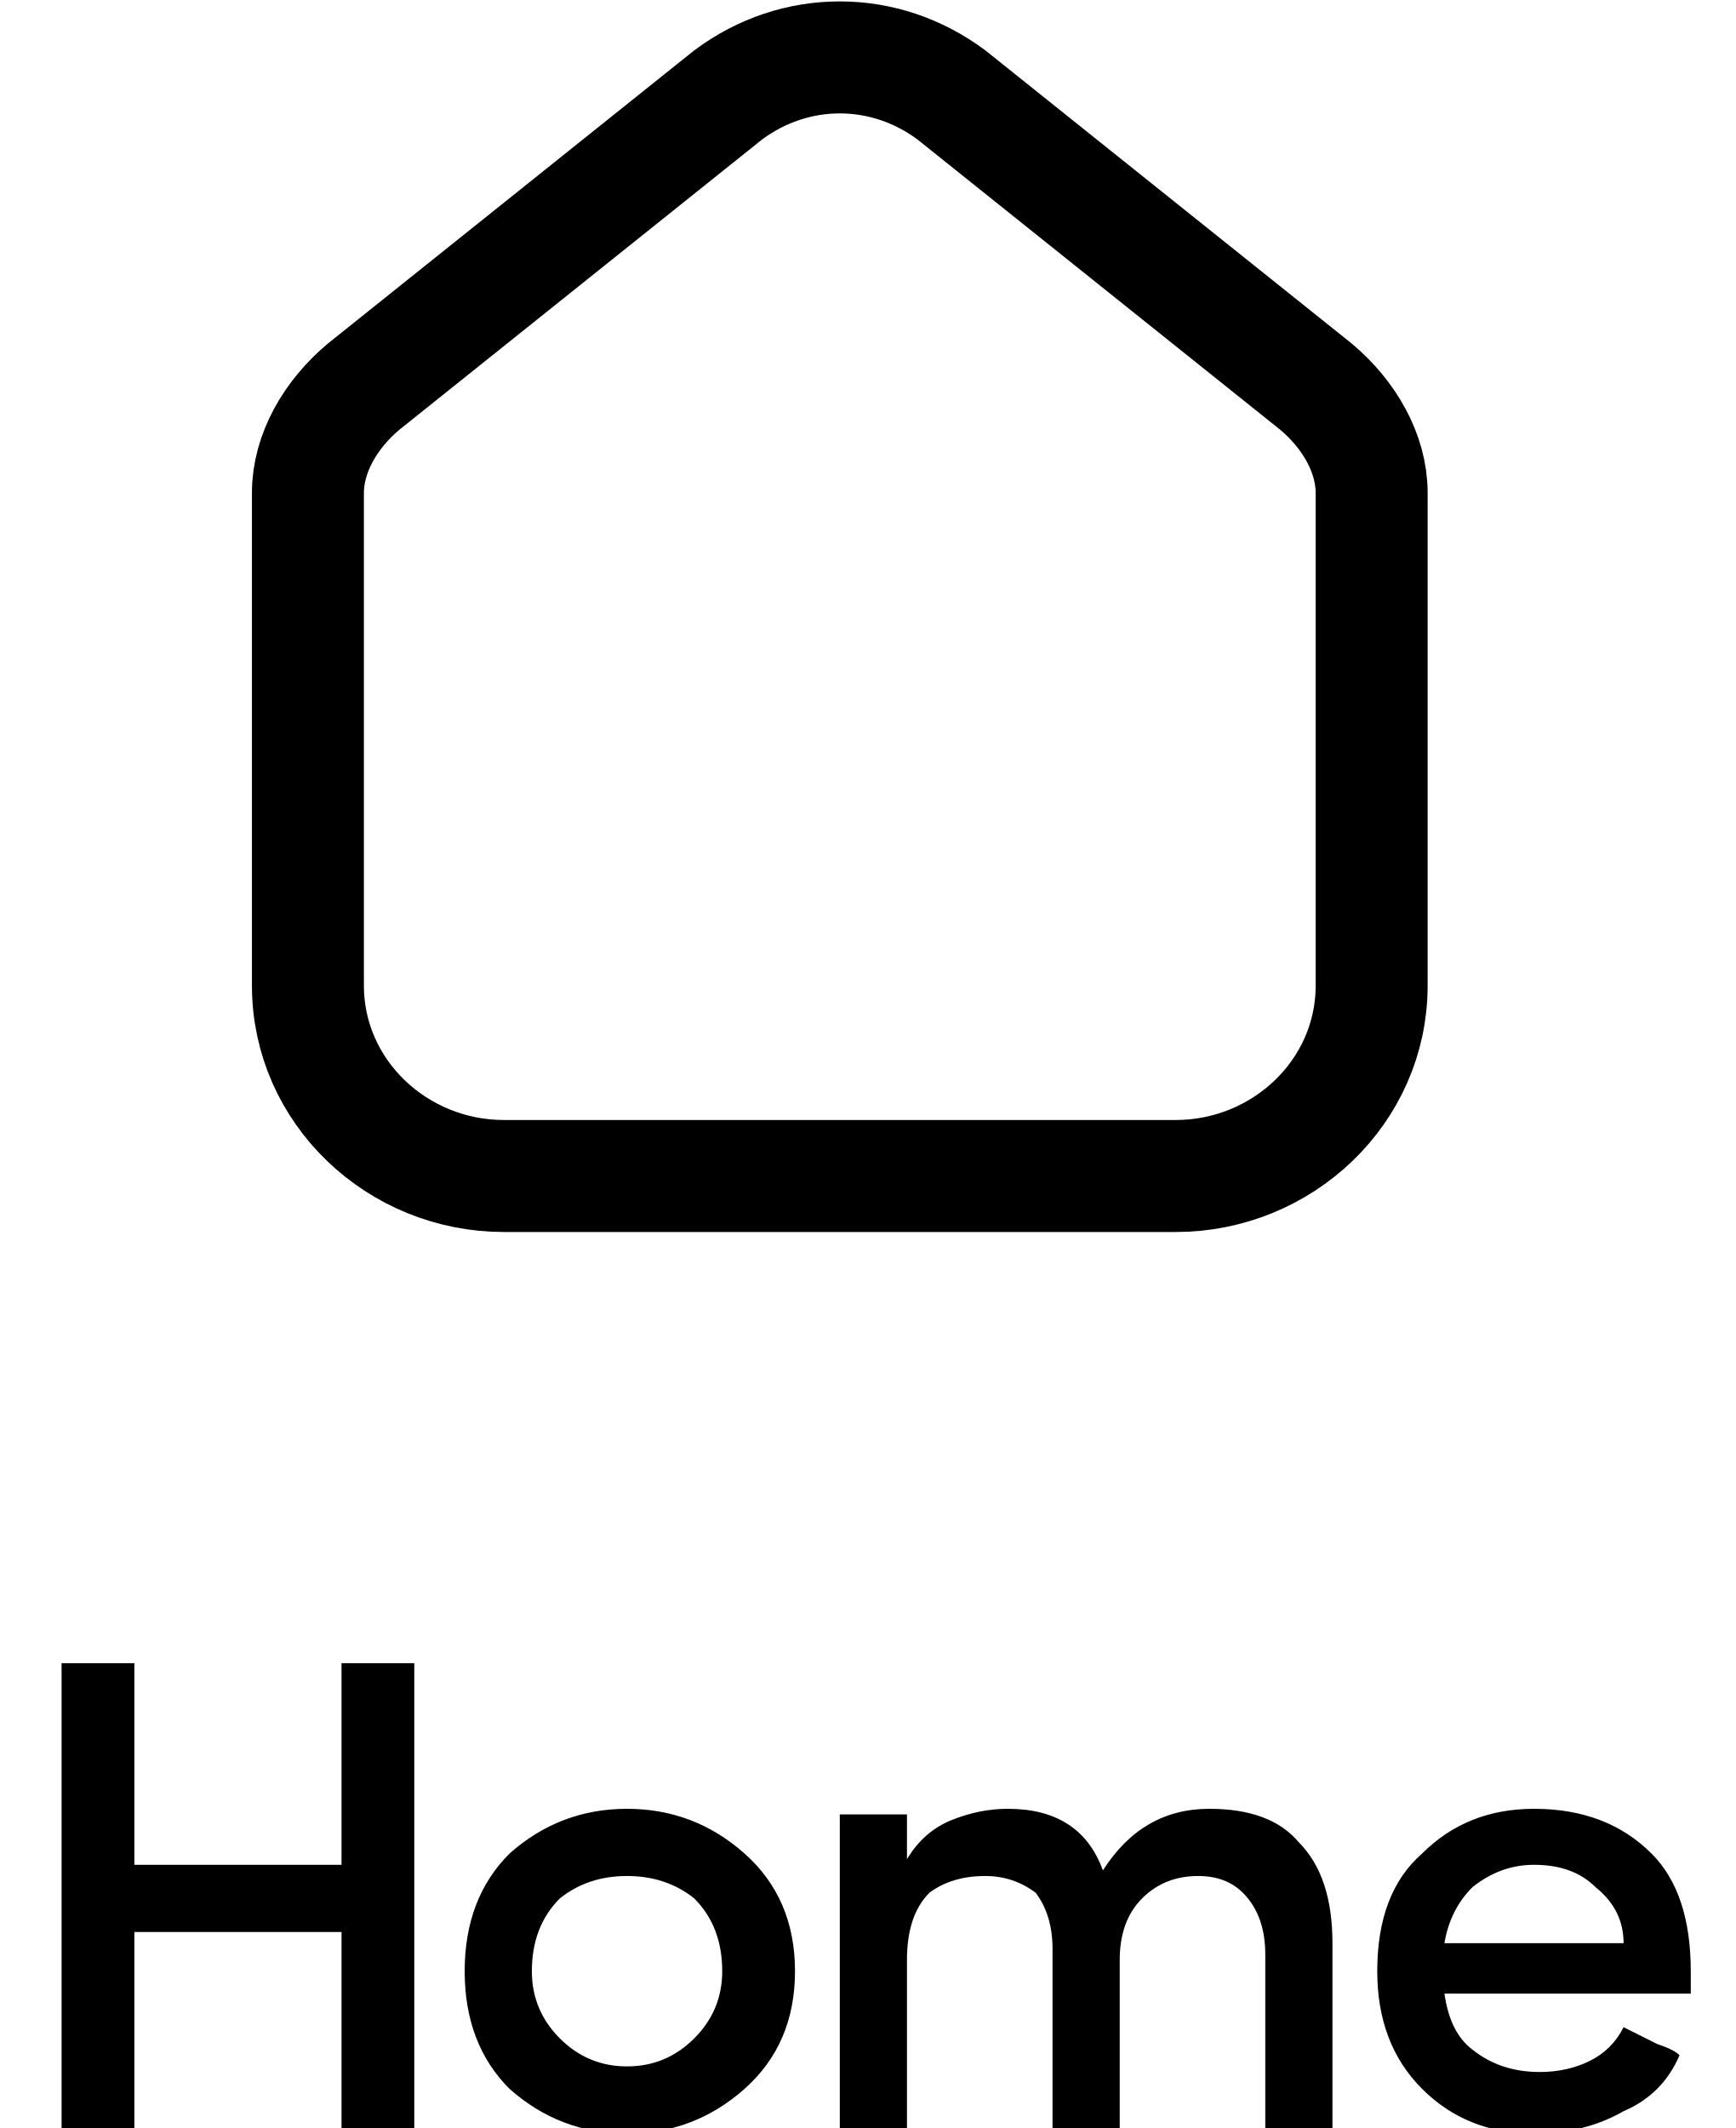
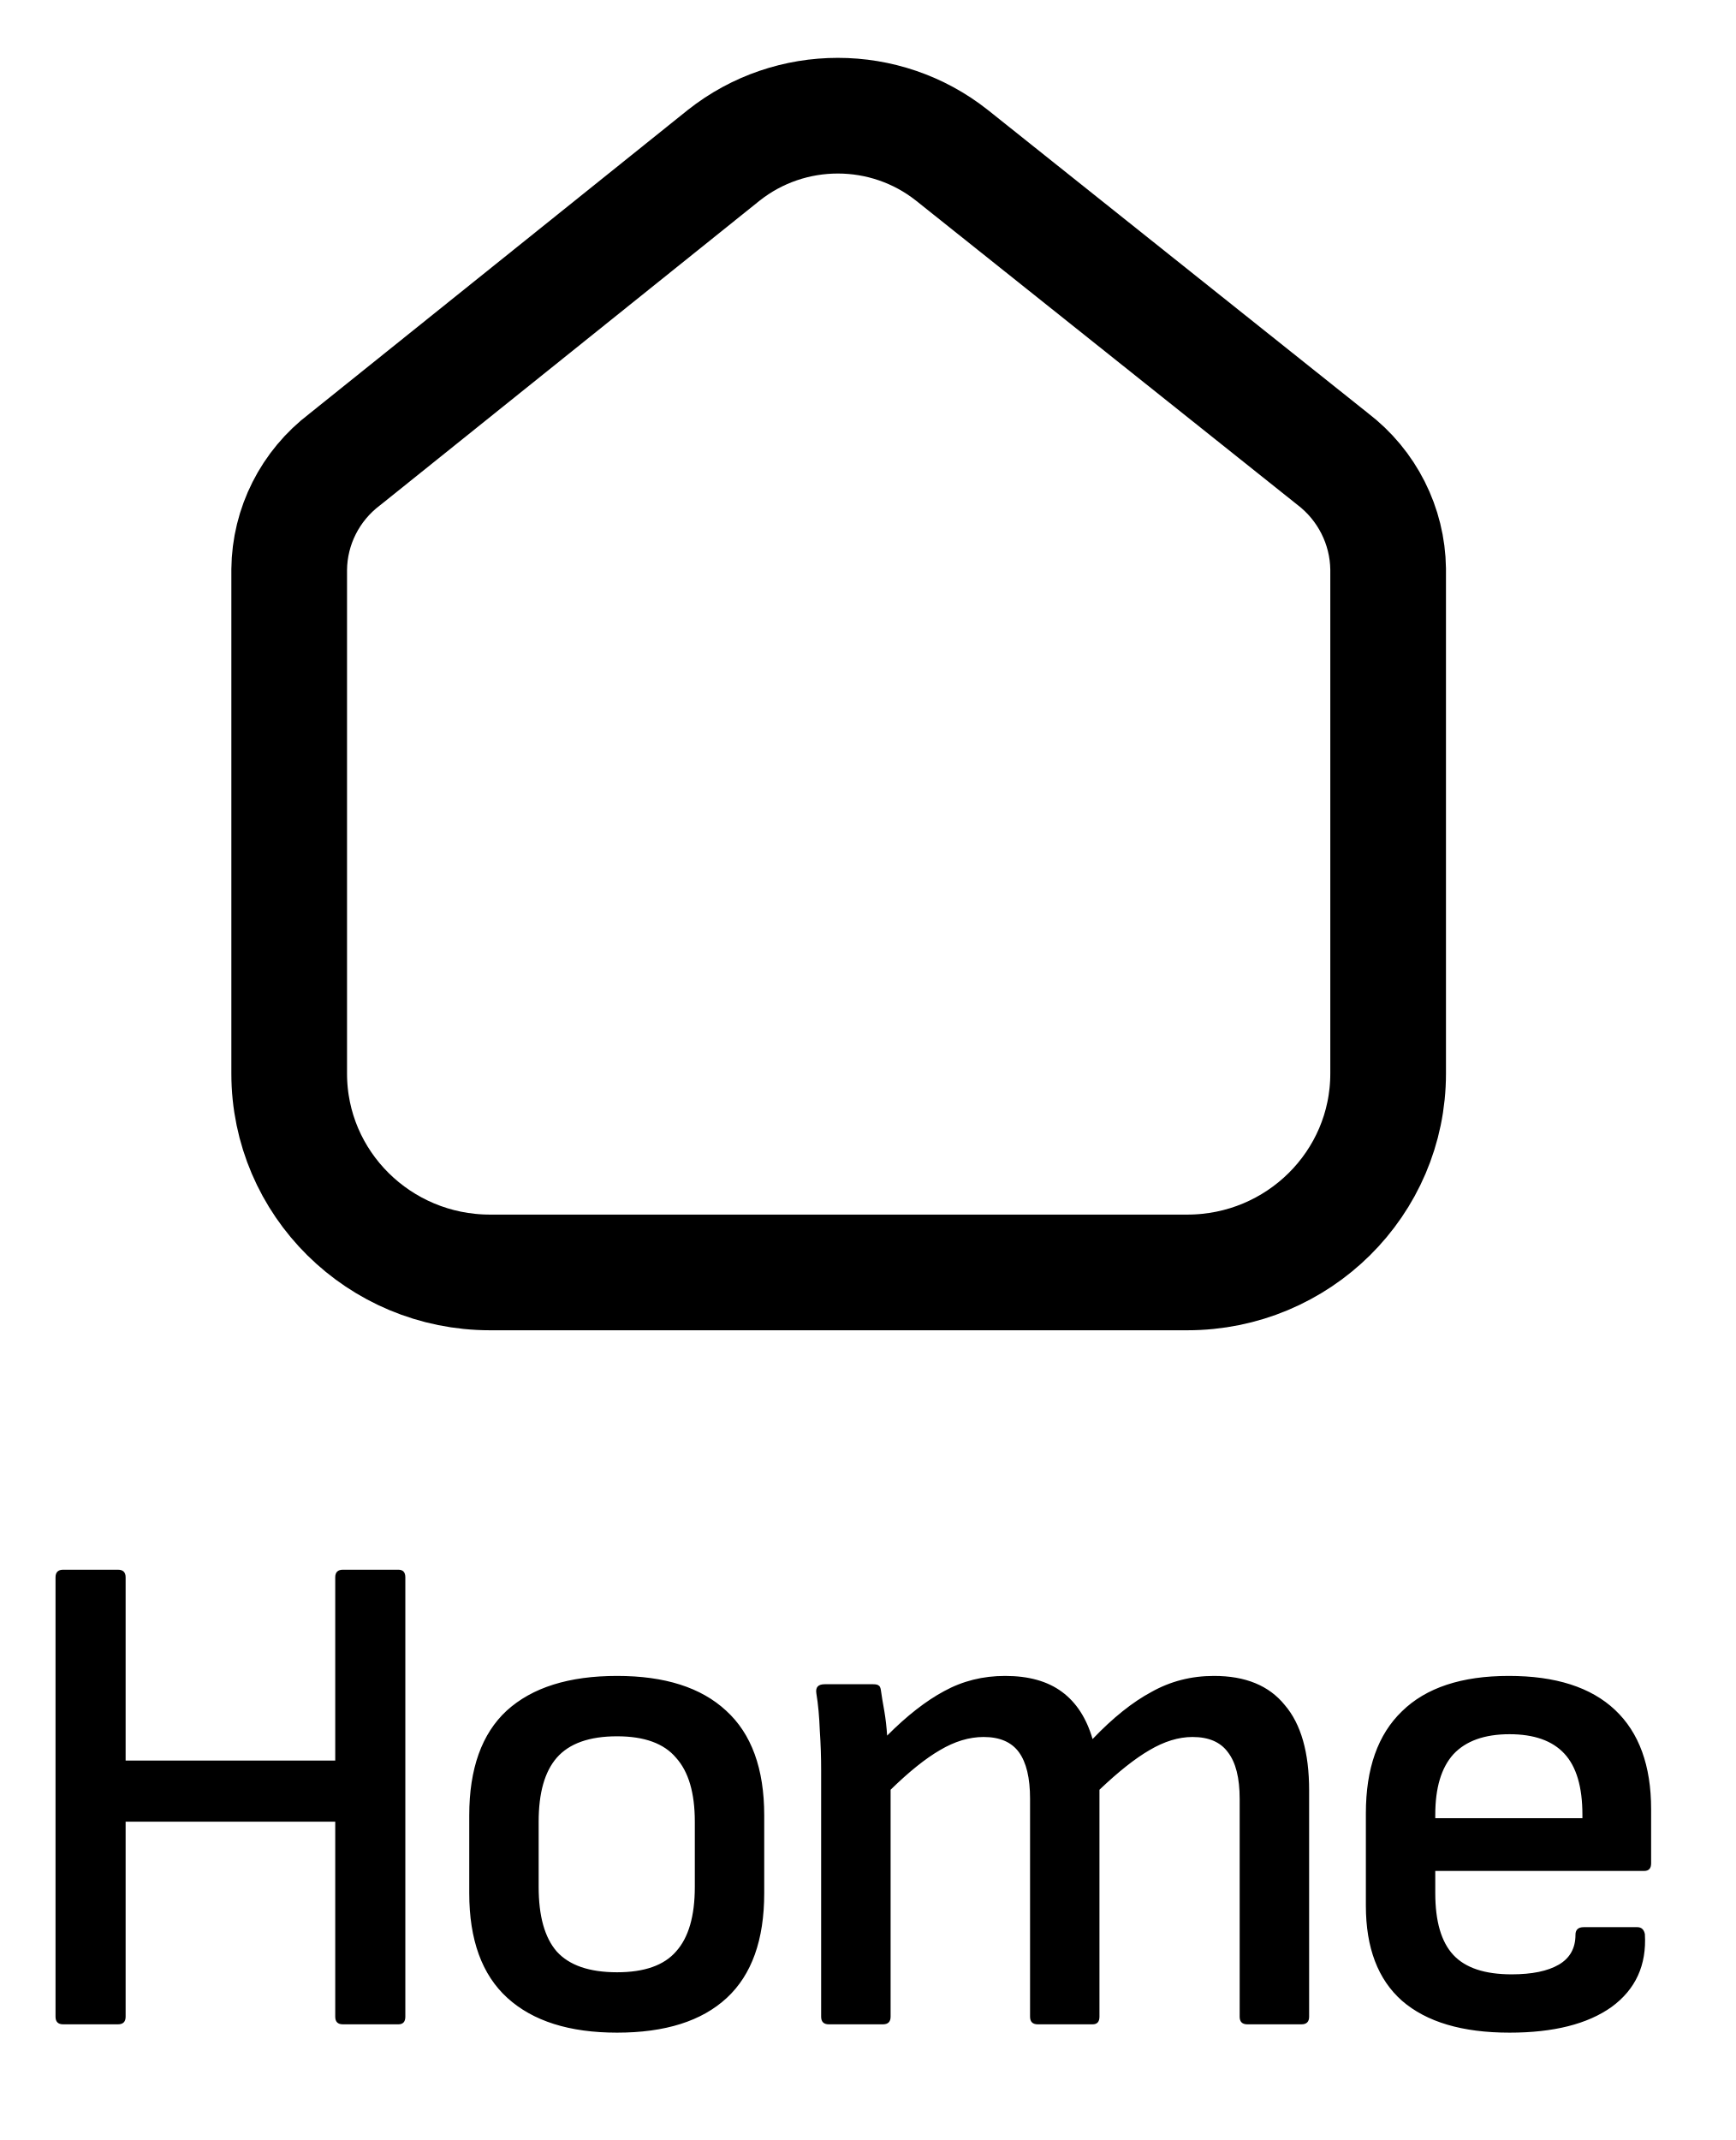
- <svg xmlns="http://www.w3.org/2000/svg" version="1.2" viewBox="0 0 31 38" width="31" height="38">
-   <style>.s0 { fill: currentColor }.s1 { fill: none;stroke: currentColor;stroke-linecap: round;stroke-linejoin: round;stroke-width: 2 } </style>
-   <path id="Layer" fill-rule="evenodd" class="s0" d="m6.1 29.7h1.3v8.3h-1.3v-3.5h-3.7v3.5h-1.3v-8.3h1.3v3.6h3.7zm7.2 7.6q-0.9 0.8-2.1 0.8q-1.2 0-2.1-0.8q-0.8-0.8-0.8-2.1q0-1.3 0.8-2.1q0.9-0.8 2.1-0.8q1.2 0 2.1 0.8q0.9 0.8 0.9 2.1q0 1.3-0.9 2.1zm-2.1-0.4q0.7 0 1.2-0.5q0.5-0.5 0.5-1.2q0-0.8-0.5-1.3q-0.5-0.4-1.2-0.4q-0.7 0-1.2 0.4q-0.5 0.5-0.5 1.3q0 0.7 0.5 1.2q0.5 0.5 1.2 0.5zm10.2-3.4q-0.6 0-1 0.4q-0.4 0.4-0.4 1.1v3h-1.2v-3.2q0-0.6-0.3-1q-0.4-0.3-0.9-0.3q-0.6 0-1 0.3q-0.4 0.4-0.4 1.2v3h-1.2v-5.6h1.2v0.8q0.3-0.5 0.8-0.7q0.5-0.2 1-0.2q1.3 0 1.7 1.1q0.7-1.1 1.9-1.1q1.1 0 1.6 0.6q0.6 0.6 0.6 1.8v3.3h-1.2v-3.1q0-0.7-0.4-1.1q-0.3-0.3-0.8-0.3zm8.8 1.7q0 0.3 0 0.4h-4.4q0.1 0.7 0.5 1q0.5 0.4 1.2 0.4q0.5 0 0.9-0.2q0.4-0.2 0.6-0.6q0.2 0.1 0.6 0.3q0.3 0.1 0.4 0.2q-0.3 0.7-1 1q-0.7 0.4-1.6 0.4q-1.2 0-2-0.8q-0.8-0.8-0.8-2.1q0-1.4 0.8-2.1q0.8-0.8 2-0.8q1.3 0 2.1 0.8q0.7 0.7 0.7 2.1zm-4.4-0.5h3.2q0-0.6-0.5-1q-0.4-0.4-1.1-0.4q-0.6 0-1.1 0.4q-0.4 0.4-0.5 1z" />
-   <path id="Layer" class="s1" d="m21 21h-1.9h-8.2h-1.9c-1.9 0-3.5-1.5-3.5-3.4v-8.8c0-0.7 0.4-1.4 1-1.9l6.5-5.2c1.2-0.9 2.8-0.9 4 0l6.5 5.2c0.6 0.5 1 1.2 1 1.9v8.8c0 1.9-1.6 3.4-3.5 3.4z" />
+ <svg xmlns="http://www.w3.org/2000/svg" width="30" height="37" viewBox="0 0 30 37" fill="none">
+   <path d="M20.527 22H18.603H10.397H8.473C6.555 22 5 20.461 5 18.562V9.847C5.007 9.1 5.362 8.397 5.962 7.943L12.513 2.685C13.666 1.772 15.305 1.772 16.458 2.685L23.038 7.933C23.636 8.389 23.99 9.091 24 9.838V18.562C24 20.461 22.445 22 20.527 22Z" stroke="currentColor" stroke-width="2" stroke-linecap="round" stroke-linejoin="round" />
+   <path d="M1.092 35C1.004 35 0.96 34.956 0.96 34.868V27.272C0.96 27.184 1.004 27.14 1.092 27.14H2.04C2.128 27.14 2.172 27.184 2.172 27.272V30.44H5.796V27.272C5.796 27.184 5.84 27.14 5.928 27.14H6.888C6.968 27.14 7.008 27.184 7.008 27.272V34.868C7.008 34.956 6.968 35 6.888 35H5.928C5.84 35 5.796 34.956 5.796 34.868V31.496H2.172V34.868C2.172 34.956 2.128 35 2.04 35H1.092ZM10.669 35.144C9.845 35.144 9.213 34.944 8.773 34.544C8.333 34.144 8.113 33.54 8.113 32.732V31.388C8.113 30.58 8.329 29.976 8.761 29.576C9.201 29.176 9.837 28.976 10.669 28.976C11.493 28.976 12.121 29.176 12.553 29.576C12.993 29.976 13.213 30.58 13.213 31.388V32.732C13.213 33.54 12.997 34.144 12.565 34.544C12.133 34.944 11.501 35.144 10.669 35.144ZM10.669 34.1C11.141 34.1 11.481 33.98 11.689 33.74C11.905 33.5 12.013 33.128 12.013 32.624V31.496C12.013 31 11.905 30.632 11.689 30.392C11.481 30.144 11.141 30.02 10.669 30.02C10.189 30.02 9.841 30.144 9.625 30.392C9.417 30.632 9.313 31 9.313 31.496V32.624C9.313 33.128 9.417 33.5 9.625 33.74C9.841 33.98 10.189 34.1 10.669 34.1ZM14.329 35C14.242 35 14.197 34.956 14.197 34.868V30.608C14.197 30.384 14.19 30.156 14.174 29.924C14.165 29.684 14.146 29.468 14.114 29.276C14.098 29.172 14.146 29.12 14.258 29.12H15.098C15.146 29.12 15.178 29.128 15.194 29.144C15.21 29.152 15.222 29.176 15.229 29.216C15.245 29.328 15.265 29.452 15.29 29.588C15.313 29.724 15.329 29.864 15.338 30.008C15.681 29.664 16.009 29.408 16.322 29.24C16.642 29.064 16.994 28.976 17.378 28.976C17.785 28.976 18.113 29.068 18.361 29.252C18.61 29.436 18.785 29.708 18.89 30.068C19.241 29.7 19.581 29.428 19.91 29.252C20.238 29.068 20.598 28.976 20.989 28.976C21.534 28.976 21.942 29.144 22.213 29.48C22.494 29.808 22.634 30.3 22.634 30.956V34.868C22.634 34.956 22.59 35 22.502 35H21.566C21.477 35 21.433 34.956 21.433 34.868V31.1C21.433 30.74 21.366 30.472 21.23 30.296C21.102 30.12 20.898 30.032 20.617 30.032C20.378 30.032 20.13 30.108 19.873 30.26C19.625 30.404 19.337 30.632 19.009 30.944V34.868C19.009 34.956 18.97 35 18.89 35H17.942C17.854 35 17.809 34.956 17.809 34.868V31.1C17.809 30.74 17.745 30.472 17.617 30.296C17.489 30.12 17.285 30.032 17.006 30.032C16.758 30.032 16.506 30.108 16.25 30.26C16.002 30.404 15.717 30.632 15.398 30.944V34.868C15.398 34.956 15.354 35 15.265 35H14.329ZM26.099 35.144C25.283 35.144 24.663 34.96 24.239 34.592C23.823 34.224 23.615 33.676 23.615 32.948V31.352C23.615 30.576 23.823 29.988 24.239 29.588C24.655 29.18 25.271 28.976 26.087 28.976C26.895 28.976 27.507 29.172 27.923 29.564C28.339 29.956 28.547 30.528 28.547 31.28V32.216C28.547 32.304 28.507 32.348 28.427 32.348H24.815V32.732C24.815 33.22 24.919 33.576 25.127 33.8C25.335 34.024 25.671 34.136 26.135 34.136C26.487 34.136 26.759 34.08 26.951 33.968C27.143 33.856 27.239 33.684 27.239 33.452C27.239 33.364 27.287 33.32 27.383 33.32H28.307C28.379 33.32 28.423 33.36 28.439 33.44C28.471 33.976 28.279 34.396 27.863 34.7C27.447 34.996 26.859 35.144 26.099 35.144ZM24.815 31.436H27.359V31.376C27.359 30.896 27.255 30.544 27.047 30.32C26.839 30.096 26.523 29.984 26.099 29.984C25.667 29.984 25.343 30.1 25.127 30.332C24.919 30.564 24.815 30.912 24.815 31.376V31.436Z" fill="currentColor" />
</svg>
